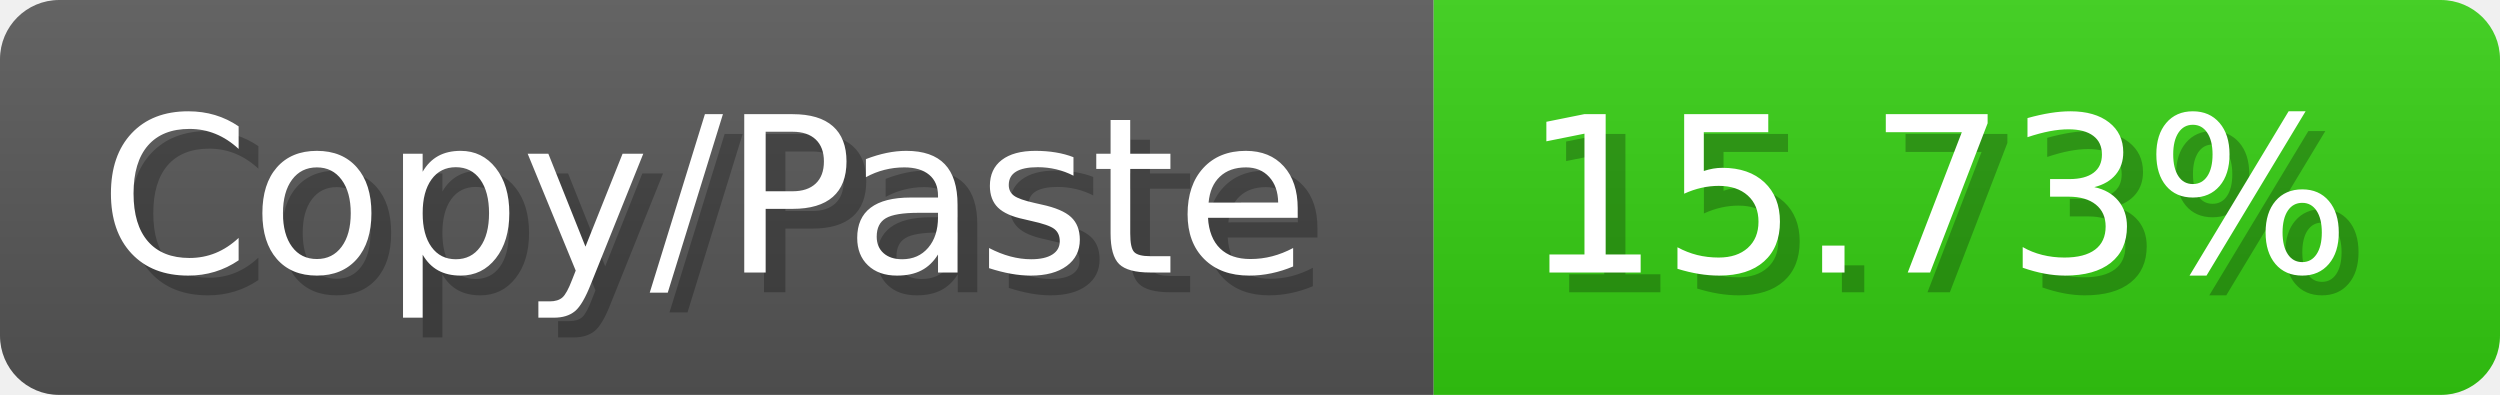
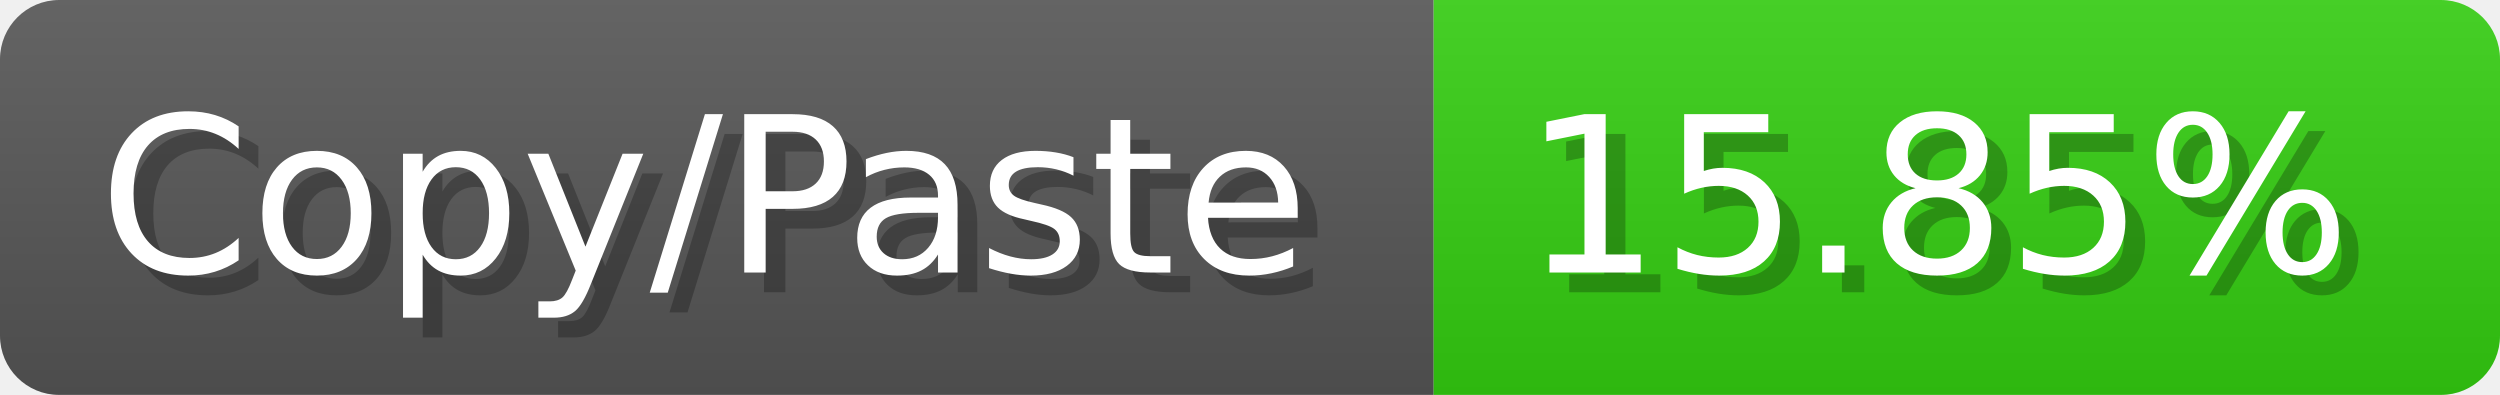
- <svg xmlns="http://www.w3.org/2000/svg" width="126.6" height="20" viewBox="0 0 1266 200" role="img" aria-label="Copy/Paste: 15.73%">
+ <svg xmlns="http://www.w3.org/2000/svg" width="126.6" height="20" viewBox="0 0 1266 200" role="img" aria-label="Copy/Paste: 15.85%">
  <linearGradient id="a" x2="0" y2="100%">
    <stop offset="0" stop-opacity=".1" stop-color="#EEE" />
    <stop offset="1" stop-opacity=".1" />
  </linearGradient>
  <mask id="m">
    <rect width="1266" height="200" rx="30" fill="#FFF" />
  </mask>
  <g mask="url(#m)">
    <rect width="726" height="200" fill="#555" />
    <rect width="540" height="200" fill="#3C1" x="726" />
    <rect width="1266" height="200" fill="url(#a)" />
  </g>
  <g aria-hidden="true" fill="#fff" text-anchor="start" font-family="Verdana,DejaVu Sans,sans-serif" font-size="110">
    <text x="60" y="148" textLength="626" fill="#000" opacity="0.25">Copy/Paste</text>
    <text x="50" y="138" textLength="626">Copy/Paste</text>
-     <text x="781" y="148" textLength="440" fill="#000" opacity="0.25">15.73%</text>
-     <text x="771" y="138" textLength="440">15.73%</text>
+     <text x="781" y="148" textLength="440" fill="#000" opacity="0.25">15.85%</text>
+     <text x="771" y="138" textLength="440">15.85%</text>
  </g>
</svg>
